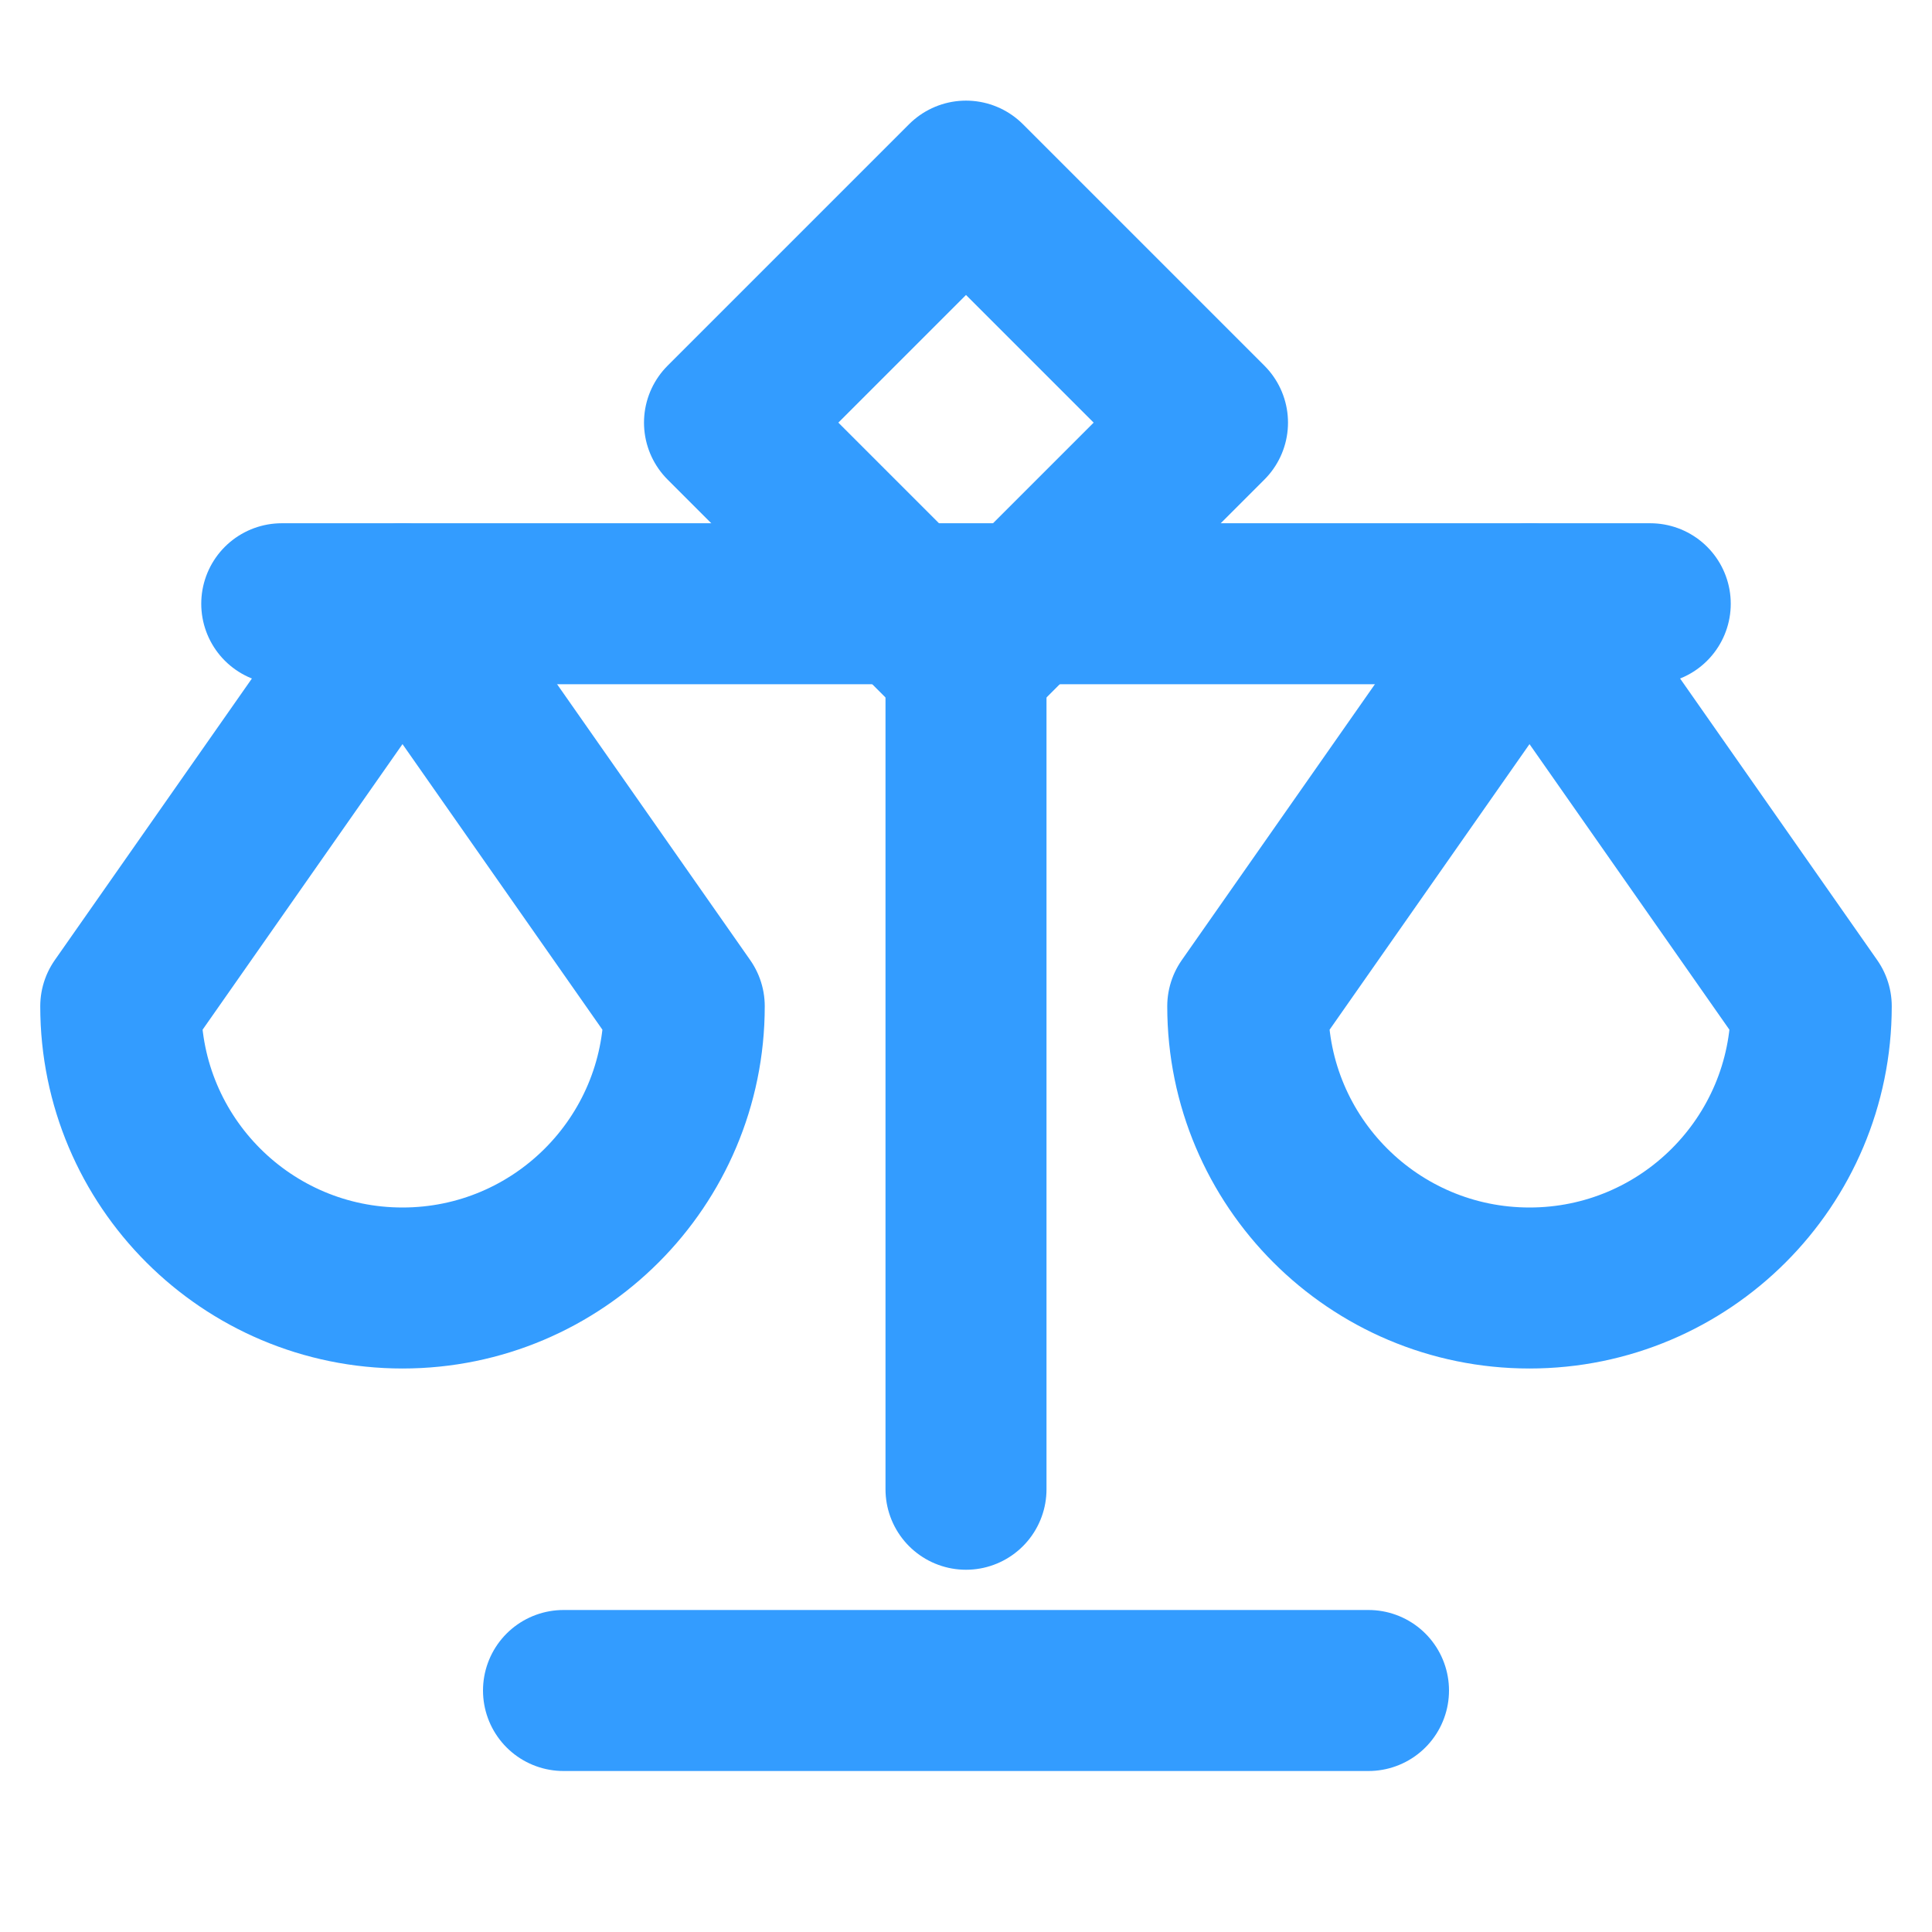
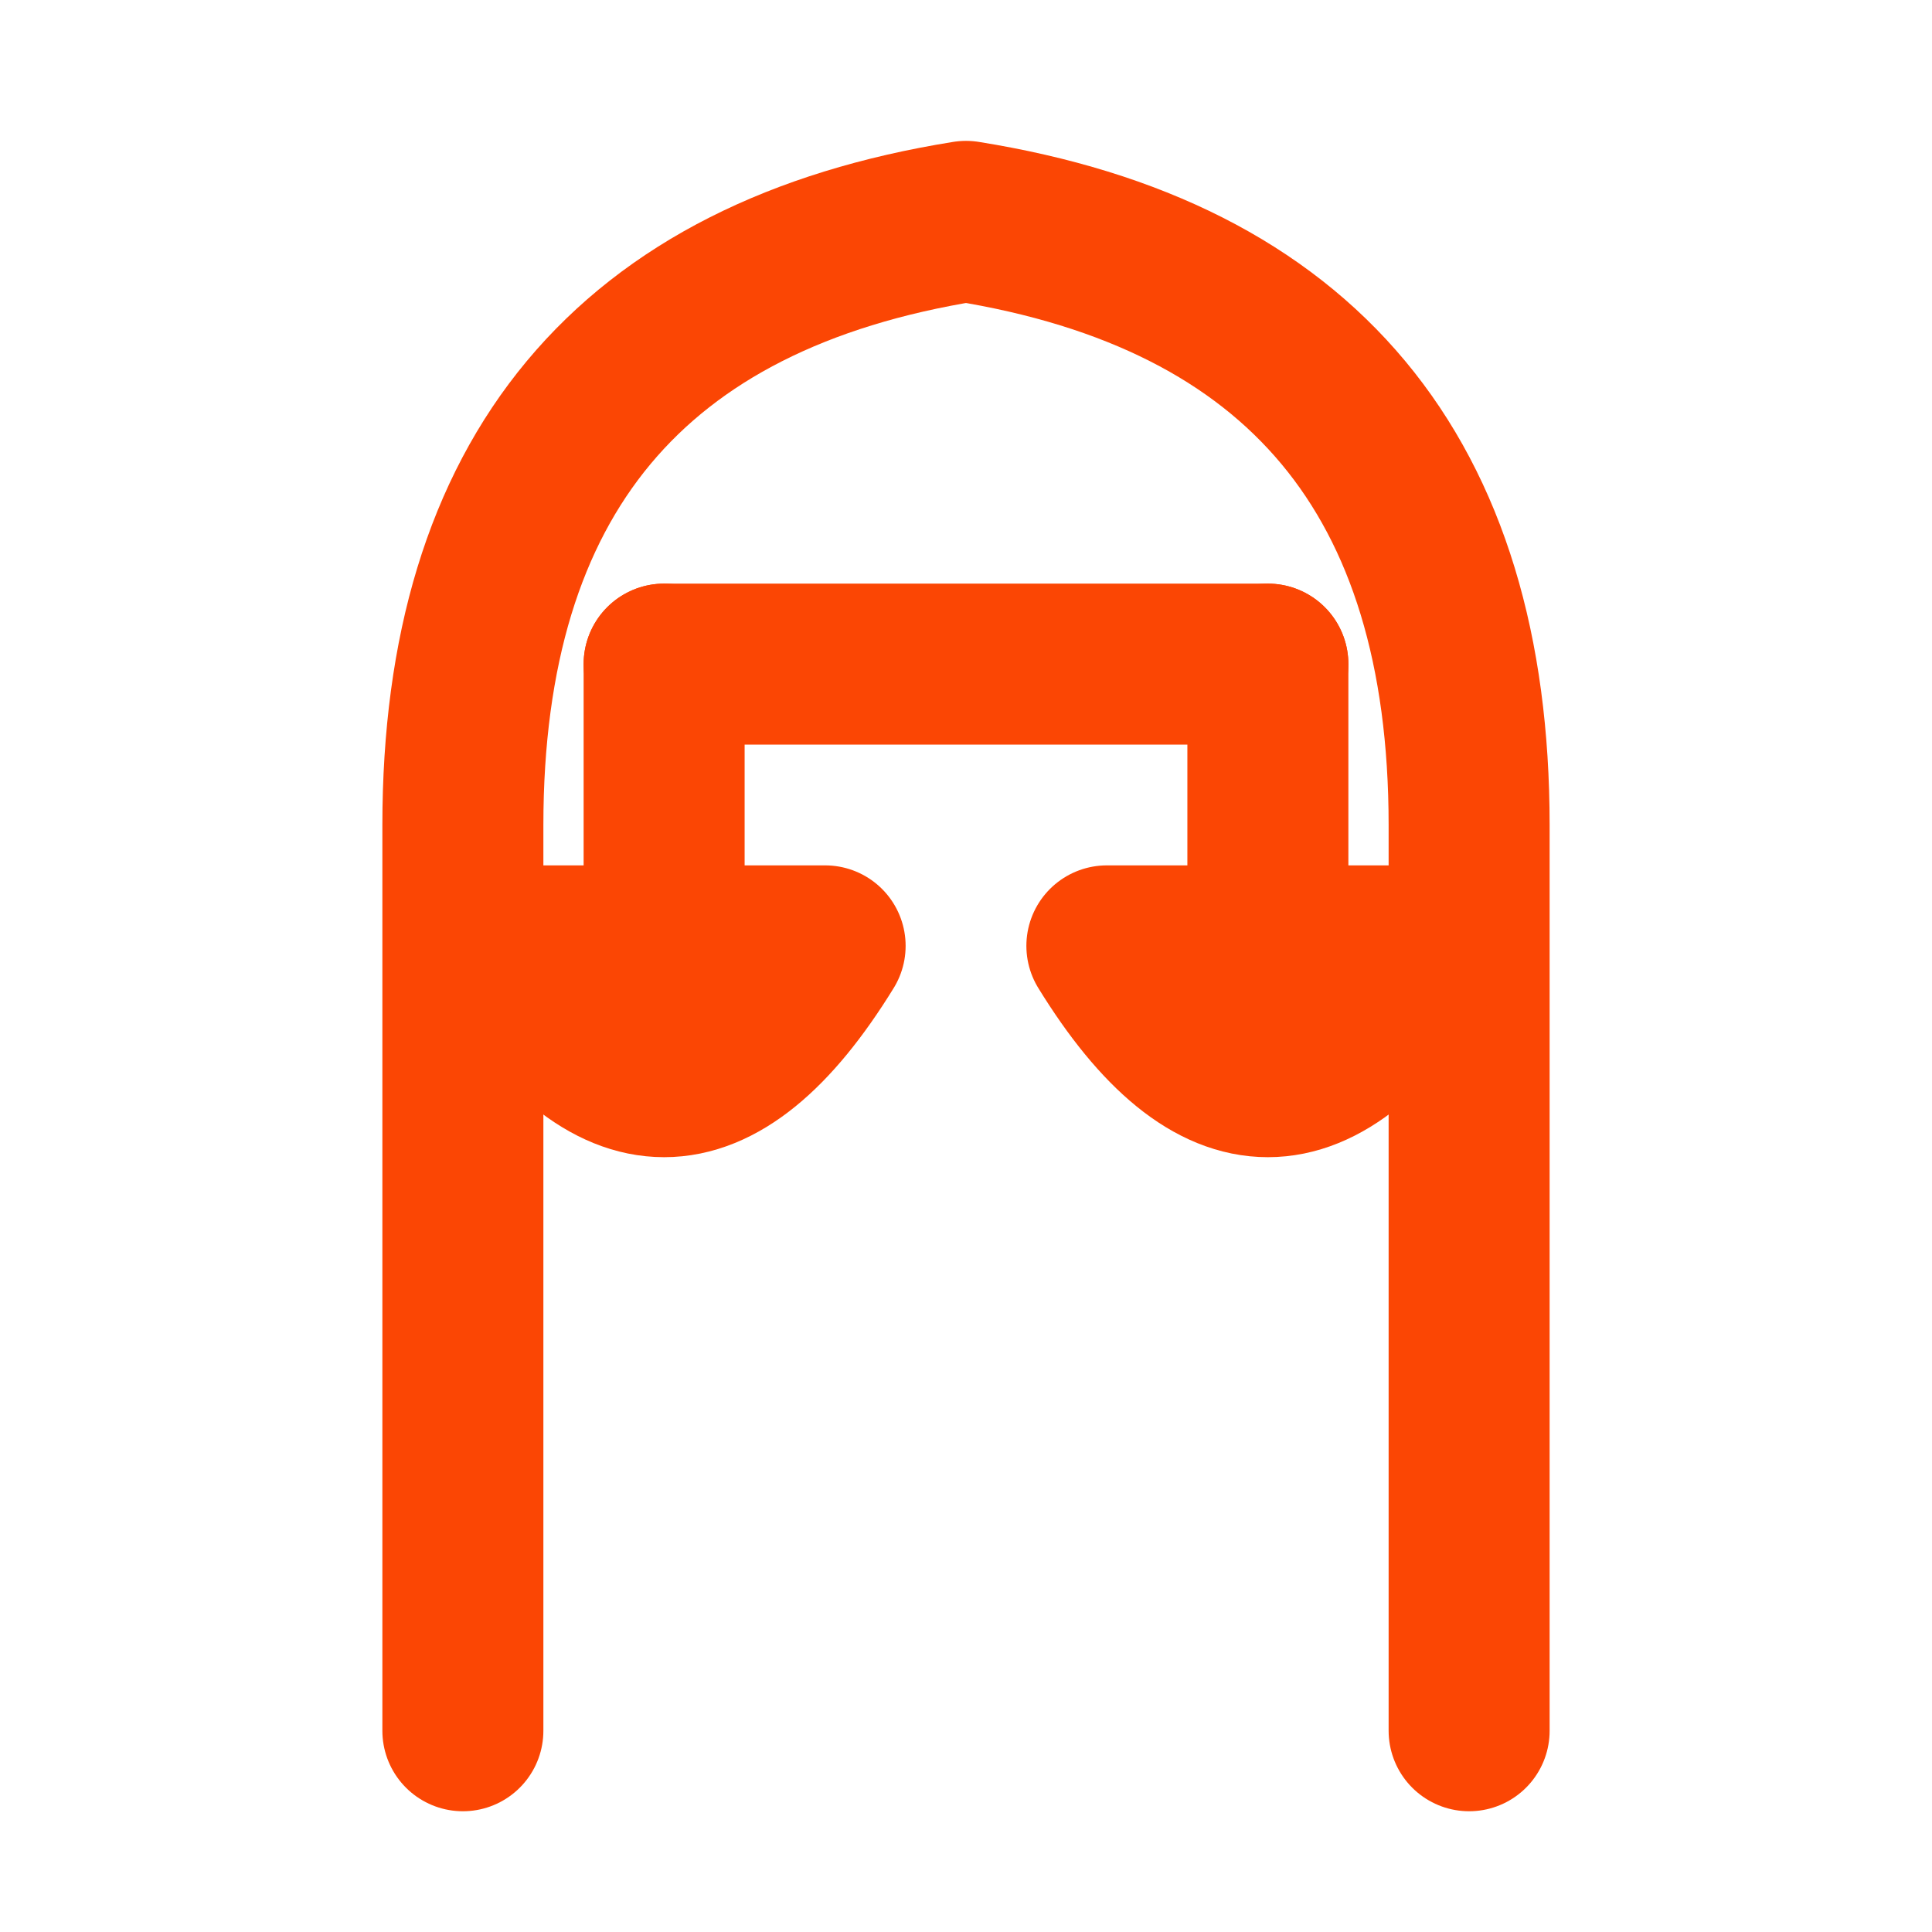
<svg xmlns="http://www.w3.org/2000/svg" viewBox="0 0 48 48" width="48" height="48">
-   <g fill="none" stroke="#339cff" stroke-width="4" stroke-linecap="round" stroke-linejoin="round">
-     <path d="M24 4.5 L30 10.5 L24 16.5 L18 10.5 Z" />
-     <path d="M7 15 H41" />
-     <path d="M24 16.5 V37" />
-     <path d="M10 15 L3 25 A 7 7 0 0 0 17 25 Z" />
-     <path d="M38 15 L31 25 A 7 7 0 0 0 45 25 Z" />
-     <path d="M14 42 H34" />
+   <g fill="none" stroke="#fb4604" stroke-width="4" stroke-linecap="round" stroke-linejoin="round">
+     <path d="M11.5 43 V20.5 Q11.5 7.5 24 5.5 Q36.5 7.5 36.5 20.5 V43" />
+     <path d="M16.5 16.5 H31.5" />
+     <path d="M16.5 16.5 V23.5" />
+     <path d="M12.5 23.5 Q16.5 30 20.5 23.5 Z" />
+     <path d="M31.5 16.5 V23.5" />
+     <path d="M27.5 23.5 Q31.5 30 35.5 23.5 Z" />
  </g>
</svg>
